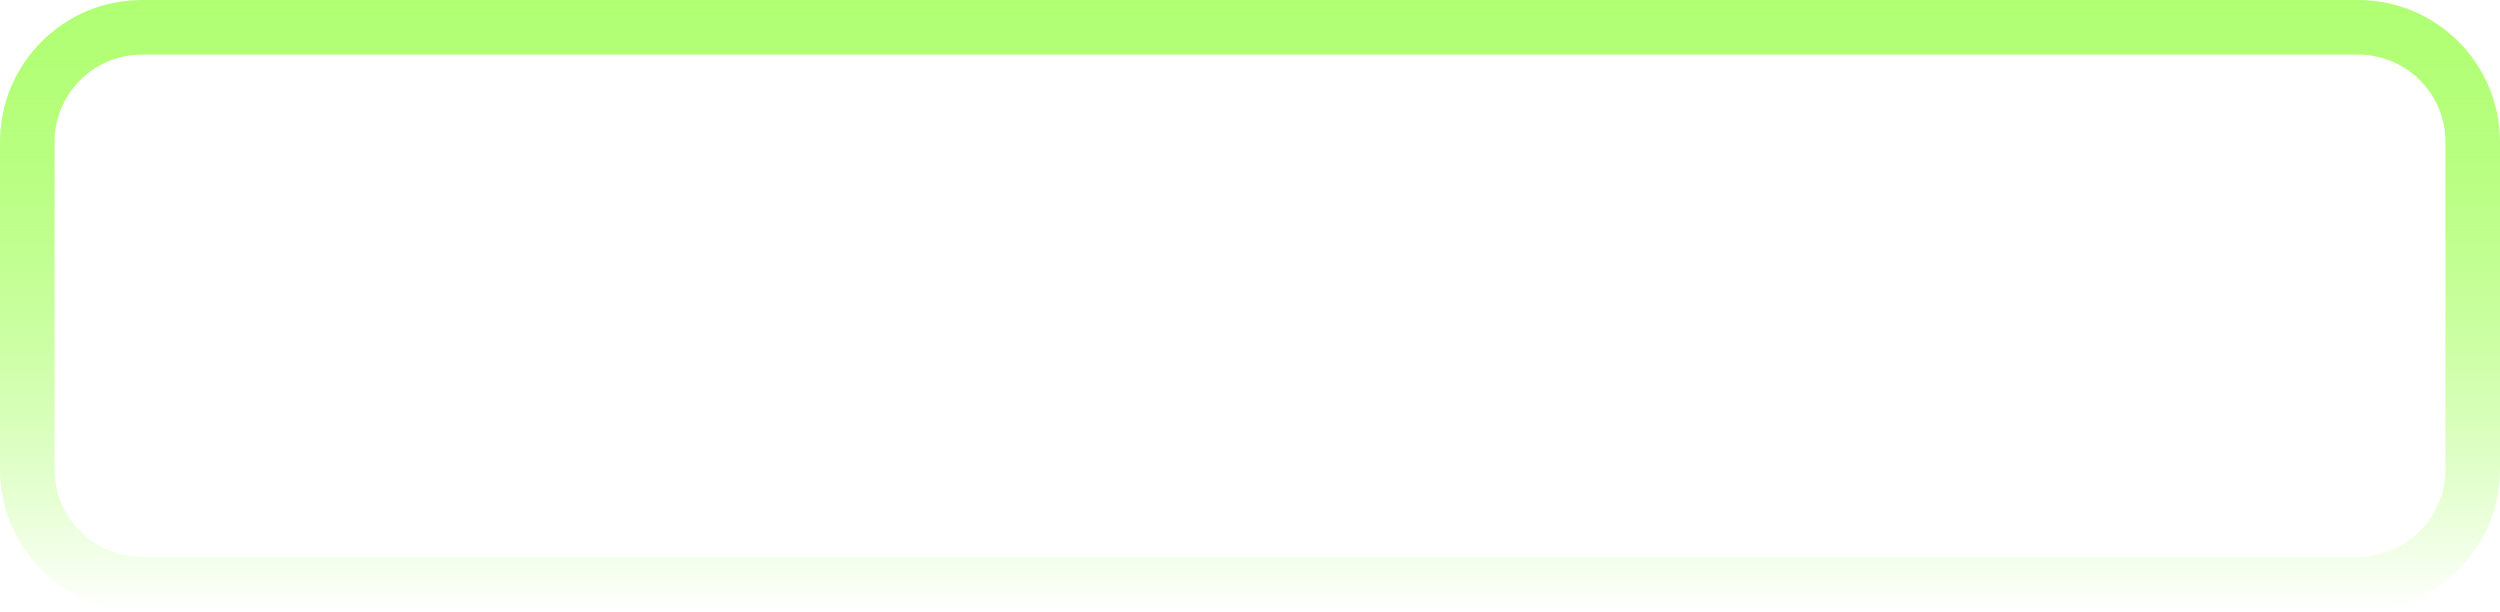
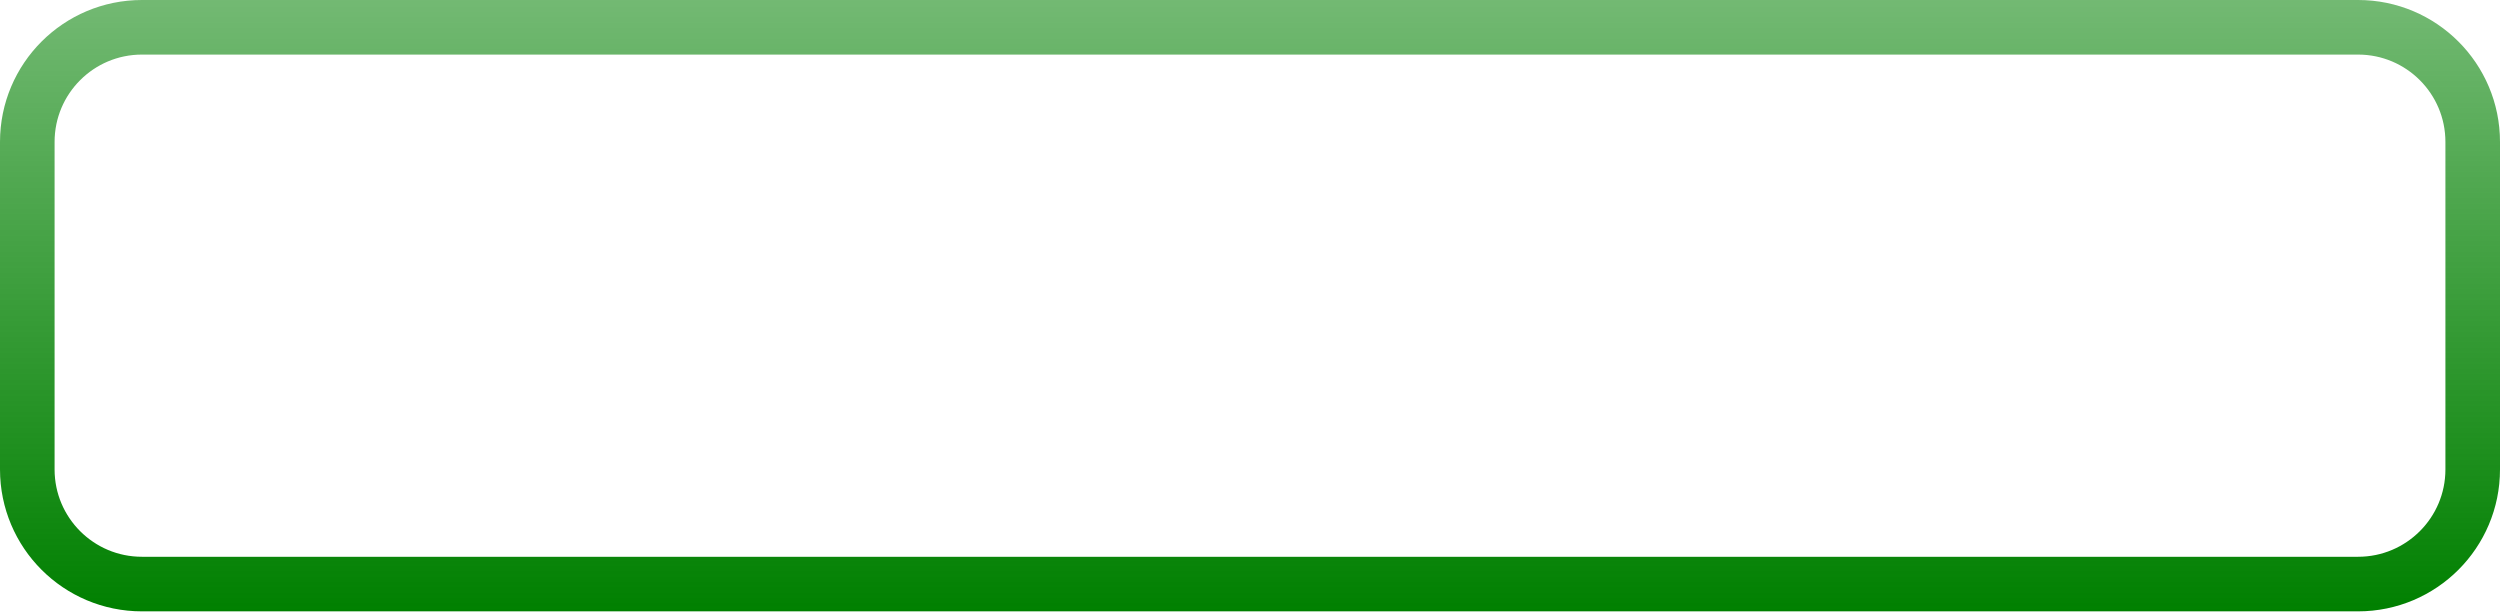
- <svg xmlns="http://www.w3.org/2000/svg" width="229" height="56" viewBox="0 0 229 56" fill="none">
+ <svg xmlns="http://www.w3.org/2000/svg" id="rec" width="229" height="56" viewBox="0 0 229 56" fill="transparent">
  <rect x="2.5" y="2.5" width="224" height="51" rx="10.5" stroke="url(#paint0_linear_2_11)" stroke-width="5" />
  <defs>
    <linearGradient id="paint0_linear_2_11" x1="114.5" y1="0" x2="114.5" y2="56" gradientUnits="userSpaceOnUse">
-       <stop stop-color="#70FF00" stop-opacity="0.55" />
-       <stop offset="1" stop-color="white" />
+       <stop stop-color="green" stop-opacity="0.55" />
+       <stop offset="1" stop-color="green" />
    </linearGradient>
  </defs>
</svg>
